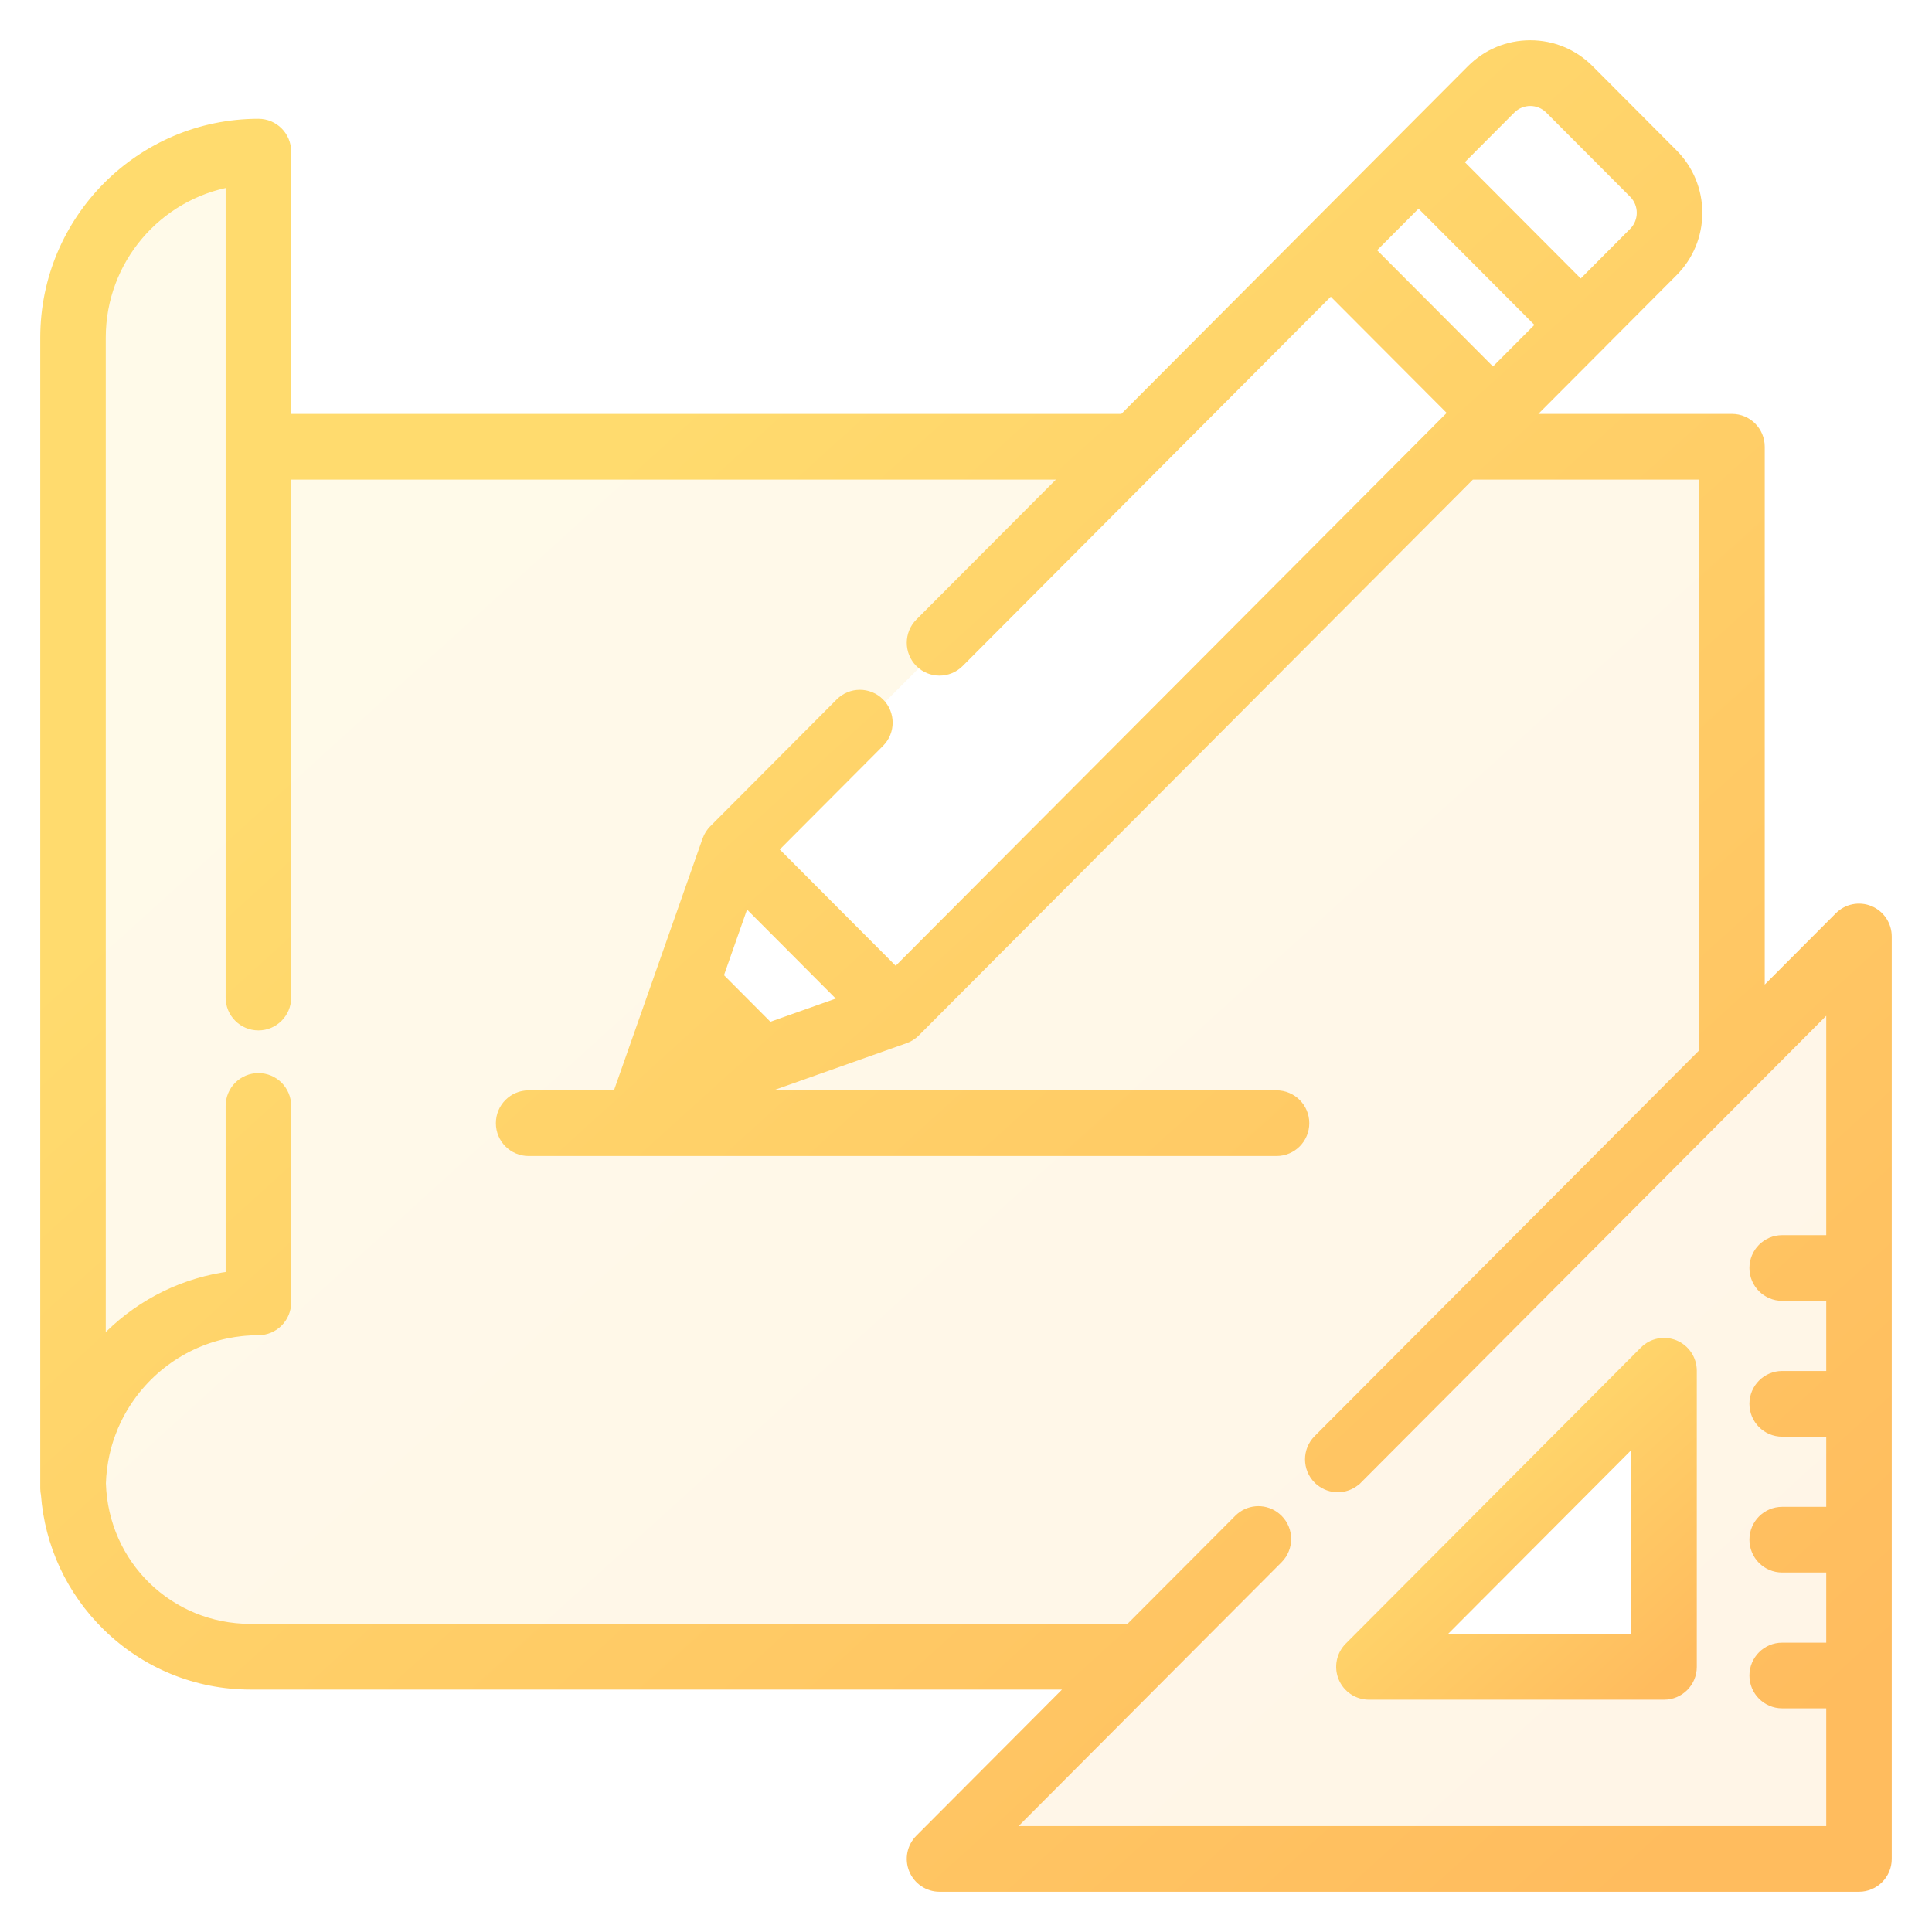
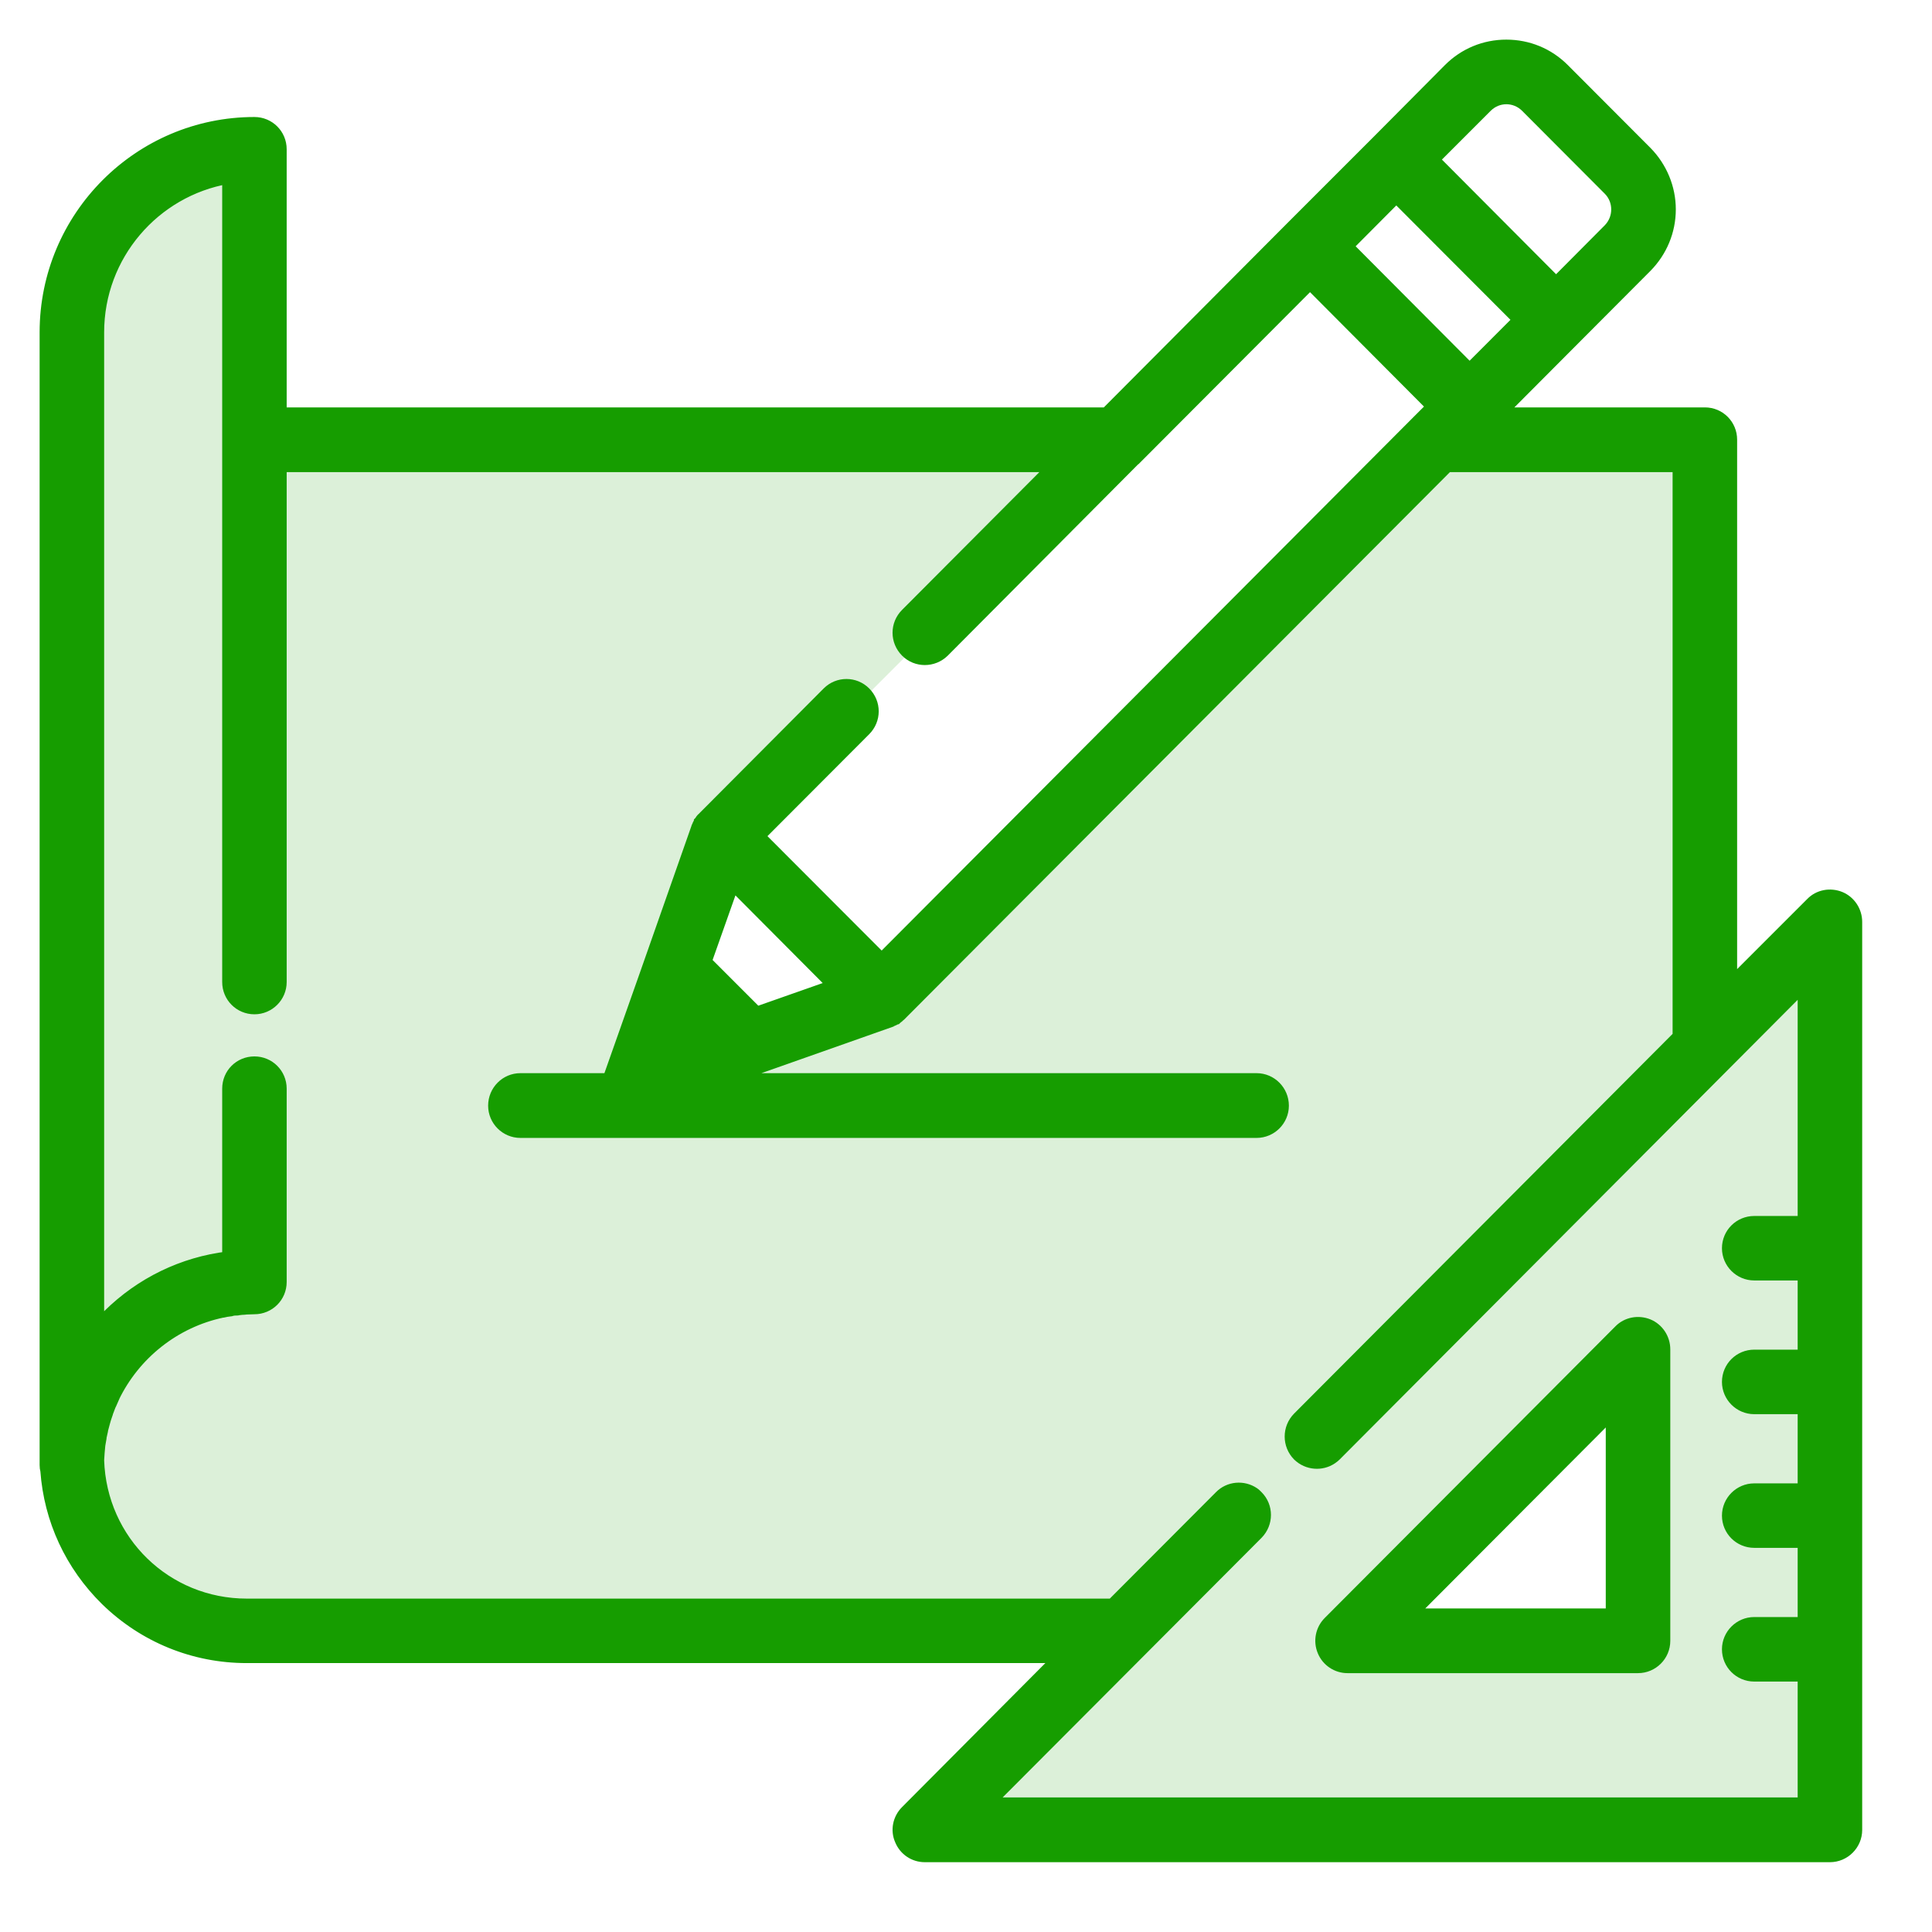
- <svg xmlns="http://www.w3.org/2000/svg" width="42" height="42" viewBox="0 0 42 42" fill="none">
-   <path opacity="0.15" fill-rule="evenodd" clip-rule="evenodd" d="M40.638 19.814C40.418 19.723 40.166 19.773 39.998 19.942L38.239 21.706V9.712C38.239 9.386 37.977 9.123 37.652 9.123H33.141L34.779 7.48L34.779 7.479L36.357 5.896C36.695 5.557 36.882 5.106 36.882 4.626C36.882 4.147 36.695 3.696 36.357 3.356L34.533 1.526C34.195 1.187 33.745 1 33.267 1C32.789 1 32.339 1.187 32.001 1.526L30.422 3.11L28.515 5.023L24.429 9.123H6.205V3.296C6.205 2.97 5.942 2.707 5.618 2.707C3.071 2.707 1 4.785 1 7.339V32.356C1 32.399 1.005 32.442 1.014 32.483C1.095 33.566 1.562 34.573 2.344 35.338C3.179 36.155 4.281 36.605 5.447 36.605H23.388L20.009 39.995C19.841 40.163 19.791 40.416 19.882 40.636C19.973 40.856 20.187 41 20.424 41H40.413C40.737 41 41 40.736 41 40.411V20.358C41 20.12 40.857 19.905 40.638 19.814ZM32.831 2.359C33.072 2.118 33.463 2.118 33.703 2.359L35.527 4.189C35.767 4.43 35.767 4.822 35.527 5.063L34.364 6.231L31.668 3.526L32.831 2.359ZM30.838 4.359L33.533 7.063L32.456 8.144L29.761 5.44L30.838 4.359ZM18.397 21.76L16.715 22.356L15.595 21.232L16.188 19.544L18.397 21.76ZM35.829 30.171L30.171 35.829C30.108 35.892 30.152 36 30.241 36H36V30.241C36 30.152 35.892 30.108 35.829 30.171ZM16 18.5L19.5 22L32.5 9L29 5.5L16 18.5Z" fill="url(#paint0_linear)" />
-   <path d="M36.4 29.255C36.18 29.164 35.928 29.214 35.76 29.383L29.344 35.819C29.176 35.988 29.126 36.241 29.217 36.461C29.308 36.681 29.522 36.825 29.759 36.825H36.175C36.499 36.825 36.762 36.561 36.762 36.236V29.799C36.762 29.561 36.619 29.346 36.4 29.255ZM31.176 35.647L35.588 31.221V35.647H31.176Z" fill="url(#paint1_linear)" stroke="url(#paint2_linear)" stroke-width="0.25" />
-   <path d="M40.638 19.814C40.418 19.723 40.166 19.773 39.998 19.942L38.239 21.706V9.712C38.239 9.386 37.977 9.123 37.652 9.123H33.141L34.779 7.48C34.779 7.48 34.779 7.479 34.779 7.479L36.357 5.896C36.695 5.557 36.882 5.106 36.882 4.626C36.882 4.147 36.695 3.696 36.357 3.356L34.533 1.526C34.195 1.187 33.745 1 33.267 1C32.789 1 32.339 1.187 32.001 1.526L30.422 3.11L28.515 5.023L24.429 9.123H6.205V3.296C6.205 2.97 5.942 2.707 5.618 2.707C3.071 2.707 1 4.785 1 7.339V32.356C1 32.399 1.005 32.442 1.014 32.483C1.095 33.566 1.562 34.573 2.344 35.338C3.179 36.155 4.281 36.605 5.447 36.605H23.388L20.009 39.995C19.841 40.163 19.791 40.416 19.882 40.636C19.973 40.856 20.187 41 20.424 41H40.413C40.737 41 41 40.736 41 40.411V20.358C41 20.12 40.857 19.905 40.638 19.814ZM32.831 2.359C33.072 2.118 33.463 2.118 33.703 2.359L35.527 4.189C35.767 4.43 35.767 4.822 35.527 5.063L34.364 6.231L31.668 3.526L32.831 2.359ZM30.838 4.359L33.533 7.063L32.456 8.144L29.761 5.44L30.838 4.359ZM39.826 26.976H38.743C38.419 26.976 38.156 27.24 38.156 27.565C38.156 27.891 38.419 28.154 38.743 28.154H39.826V29.929H38.743C38.419 29.929 38.156 30.193 38.156 30.518C38.156 30.844 38.419 31.107 38.743 31.107H39.826V32.882H38.743C38.419 32.882 38.156 33.146 38.156 33.471C38.156 33.797 38.419 34.06 38.743 34.06H39.826V35.835H38.743C38.419 35.835 38.156 36.099 38.156 36.424C38.156 36.749 38.419 37.013 38.743 37.013H39.826V39.822H21.842L27.772 33.873C28.001 33.643 28.001 33.27 27.772 33.04C27.746 33.014 27.717 32.991 27.688 32.97C27.459 32.813 27.145 32.836 26.942 33.04L24.562 35.427H5.448C3.667 35.427 2.233 34.032 2.177 32.249C2.18 32.137 2.189 32.026 2.203 31.917C2.203 31.916 2.203 31.915 2.203 31.915C2.21 31.863 2.218 31.811 2.227 31.759C2.228 31.753 2.229 31.747 2.23 31.741C2.238 31.695 2.247 31.65 2.257 31.604C2.26 31.591 2.263 31.579 2.266 31.566C2.275 31.527 2.285 31.489 2.295 31.451C2.3 31.43 2.306 31.41 2.312 31.389C2.321 31.359 2.33 31.329 2.339 31.3C2.349 31.27 2.359 31.241 2.369 31.212C2.376 31.192 2.383 31.171 2.391 31.151C2.405 31.112 2.42 31.074 2.436 31.036C2.44 31.025 2.445 31.014 2.449 31.003C2.469 30.956 2.49 30.91 2.512 30.864C2.513 30.862 2.514 30.86 2.515 30.858C2.974 29.905 3.858 29.194 4.917 28.973C4.92 28.973 4.923 28.972 4.926 28.971C4.975 28.961 5.024 28.953 5.073 28.945C5.082 28.944 5.09 28.942 5.098 28.941C5.143 28.934 5.188 28.928 5.233 28.923C5.246 28.922 5.258 28.92 5.271 28.919C5.314 28.914 5.358 28.912 5.402 28.909C5.416 28.908 5.43 28.906 5.444 28.906C5.501 28.903 5.559 28.901 5.618 28.901C5.942 28.901 6.205 28.638 6.205 28.312V24.042C6.205 23.716 5.942 23.453 5.618 23.453C5.293 23.453 5.03 23.716 5.03 24.042V27.76C4.039 27.886 3.119 28.33 2.393 29.041C2.317 29.115 2.245 29.193 2.174 29.272V7.339C2.174 5.635 3.41 4.215 5.03 3.935V21.686C5.03 22.011 5.293 22.275 5.618 22.275C5.942 22.275 6.205 22.011 6.205 21.686V10.301H23.255L20.009 13.557C19.78 13.787 19.78 14.16 20.009 14.39C20.238 14.62 20.61 14.62 20.839 14.39L25.087 10.128C25.087 10.128 25.087 10.128 25.087 10.128L28.93 6.273L31.626 8.977L31.309 9.294C31.309 9.295 31.309 9.295 31.309 9.295L19.471 21.172L16.775 18.467L19.108 16.126C19.338 15.896 19.338 15.523 19.108 15.293C18.879 15.063 18.507 15.063 18.278 15.293L15.529 18.051C15.515 18.066 15.501 18.081 15.488 18.097C15.484 18.102 15.48 18.108 15.476 18.114C15.468 18.125 15.46 18.136 15.452 18.147C15.448 18.154 15.444 18.161 15.44 18.168C15.433 18.179 15.427 18.19 15.421 18.201C15.418 18.209 15.414 18.216 15.411 18.224C15.405 18.235 15.401 18.247 15.396 18.259C15.395 18.263 15.393 18.267 15.391 18.271L14.247 21.522L13.467 23.738C13.457 23.768 13.45 23.798 13.444 23.828H11.492C11.167 23.828 10.905 24.092 10.905 24.417C10.905 24.742 11.167 25.006 11.492 25.006H27.75C28.075 25.006 28.338 24.742 28.338 24.417C28.338 24.092 28.075 23.828 27.75 23.828H16.085L19.666 22.56C19.669 22.559 19.672 22.557 19.675 22.556C19.689 22.551 19.702 22.545 19.716 22.539C19.721 22.537 19.727 22.534 19.732 22.532C19.746 22.525 19.76 22.517 19.773 22.509C19.778 22.506 19.782 22.503 19.786 22.501C19.801 22.492 19.814 22.482 19.828 22.471C19.831 22.469 19.835 22.466 19.838 22.464C19.854 22.45 19.87 22.436 19.886 22.421L31.967 10.301H37.065V22.884L28.667 31.309C28.438 31.539 28.438 31.912 28.667 32.142C28.681 32.156 28.696 32.17 28.712 32.182C28.819 32.27 28.951 32.315 29.082 32.315C29.214 32.315 29.345 32.27 29.453 32.182C29.468 32.17 29.483 32.156 29.497 32.142L29.498 32.142L39.826 21.78V26.976ZM18.397 21.76L16.715 22.356L15.595 21.232L16.188 19.544L18.397 21.76Z" fill="url(#paint3_linear)" stroke="url(#paint4_linear)" stroke-width="0.25" />
+ <svg xmlns="http://www.w3.org/2000/svg" width="42" zoomAndPan="magnify" viewBox="0 0 31.5 31.5" height="42" preserveAspectRatio="xMidYMid meet" version="1.0">
  <defs>
-     <linearGradient id="paint0_linear" x1="3.267" y1="1" x2="37.8" y2="39.133" gradientUnits="userSpaceOnUse">
-       <stop offset="0.259" stop-color="#FFDB6E" />
-       <stop offset="1" stop-color="#FFBC5E" />
-     </linearGradient>
-     <linearGradient id="paint1_linear" x1="29.602" y1="29.21" x2="36.178" y2="36.448" gradientUnits="userSpaceOnUse">
-       <stop offset="0.259" stop-color="#FFDB6E" />
-       <stop offset="1" stop-color="#FFBC5E" />
-     </linearGradient>
-     <linearGradient id="paint2_linear" x1="29.602" y1="29.21" x2="36.178" y2="36.448" gradientUnits="userSpaceOnUse">
-       <stop offset="0.259" stop-color="#FFDB6E" />
-       <stop offset="1" stop-color="#FFBC5E" />
-     </linearGradient>
-     <linearGradient id="paint3_linear" x1="3.267" y1="1" x2="37.8" y2="39.133" gradientUnits="userSpaceOnUse">
-       <stop offset="0.259" stop-color="#FFDB6E" />
-       <stop offset="1" stop-color="#FFBC5E" />
-     </linearGradient>
-     <linearGradient id="paint4_linear" x1="3.267" y1="1" x2="37.8" y2="39.133" gradientUnits="userSpaceOnUse">
-       <stop offset="0.259" stop-color="#FFDB6E" />
-       <stop offset="1" stop-color="#FFBC5E" />
-     </linearGradient>
+     <filter x="0%" y="0%" width="100%" height="100%" id="e54d9ed7ae">
+       <feColorMatrix values="0 0 0 0 1 0 0 0 0 1 0 0 0 0 1 0 0 0 1 0" color-interpolation-filters="sRGB" />
+     </filter>
+     <clipPath id="898db7ea80">
+       <path d="M 0 0 L 31.008 0 L 31.008 31 L 0 31 Z M 0 0 " clip-rule="nonzero" />
+     </clipPath>
+     <mask id="055bbd20c6">
+       <g filter="url(#e54d9ed7ae)">
+         <rect x="-3.15" width="37.8" fill="#000000" y="-3.15" height="37.8" fill-opacity="0.15" />
+       </g>
+     </mask>
+     <clipPath id="9f30a6c379">
+       <path d="M 0.707 0.707 L 31 0.707 L 31 30.477 L 0.707 30.477 Z M 0.707 0.707 " clip-rule="nonzero" />
+     </clipPath>
+     <clipPath id="cd68ba82c7">
+       <path d="M 30.004 14.629 C 29.84 14.562 29.652 14.598 29.531 14.723 L 28.23 16.023 L 28.23 7.168 C 28.23 6.93 28.039 6.734 27.797 6.734 L 24.469 6.734 L 25.676 5.523 L 26.844 4.352 C 27.09 4.102 27.23 3.77 27.23 3.414 C 27.23 3.062 27.09 2.727 26.844 2.477 L 25.496 1.125 C 25.246 0.875 24.914 0.738 24.559 0.738 C 24.207 0.738 23.875 0.875 23.625 1.125 L 22.461 2.297 L 21.051 3.707 L 18.035 6.734 L 4.582 6.734 L 4.582 2.434 C 4.582 2.191 4.387 2 4.148 2 C 2.27 2 0.738 3.531 0.738 5.418 L 0.738 23.887 C 0.738 23.918 0.742 23.949 0.75 23.98 C 0.809 24.781 1.152 25.523 1.73 26.09 C 2.348 26.691 3.16 27.023 4.023 27.023 L 17.266 27.023 L 14.773 29.527 C 14.648 29.652 14.609 29.84 14.68 30 C 14.746 30.164 14.902 30.27 15.078 30.27 L 29.836 30.27 C 30.074 30.27 30.27 30.074 30.27 29.836 L 30.27 15.031 C 30.27 14.855 30.164 14.695 30.004 14.629 Z M 24.238 1.742 C 24.418 1.562 24.703 1.562 24.883 1.742 L 26.23 3.094 C 26.406 3.27 26.406 3.559 26.23 3.738 L 25.371 4.602 L 23.379 2.602 Z M 22.766 3.219 L 24.758 5.215 L 23.961 6.012 L 21.973 4.016 Z M 13.582 16.066 L 12.34 16.504 L 11.512 15.676 L 11.953 14.43 Z M 26.453 22.273 L 22.273 26.453 C 22.227 26.5 22.262 26.578 22.328 26.578 L 26.578 26.578 L 26.578 22.328 C 26.578 22.262 26.5 22.227 26.453 22.273 Z M 11.812 13.656 L 14.395 16.242 L 23.992 6.645 L 21.41 4.059 Z M 11.812 13.656 " clip-rule="evenodd" />
+     </clipPath>
+     <clipPath id="a4abd43f16">
+       <rect x="0" width="32" y="0" height="31" />
+     </clipPath>
+     <clipPath id="0c37cac10f">
+       <path d="M 21 21 L 28 21 L 28 28 L 21 28 Z M 21 21 " clip-rule="nonzero" />
+     </clipPath>
+     <clipPath id="b668e7ec80">
+       <path d="M 26.875 21.598 C 26.711 21.531 26.523 21.566 26.402 21.691 L 21.664 26.445 C 21.539 26.57 21.504 26.758 21.57 26.918 C 21.637 27.082 21.797 27.188 21.969 27.188 L 26.707 27.188 C 26.945 27.188 27.141 26.992 27.141 26.754 L 27.141 22 C 27.141 21.824 27.035 21.664 26.875 21.598 Z M 23.016 26.316 L 26.273 23.051 L 26.273 26.316 Z M 23.016 26.316 " clip-rule="nonzero" />
+     </clipPath>
+     <clipPath id="71ae4a1476">
+       <path d="M 0 0 L 31 0 L 31 31 L 0 31 Z M 0 0 " clip-rule="nonzero" />
+     </clipPath>
+     <clipPath id="f36ba5b685">
+       <path d="M 30.004 14.629 C 29.84 14.562 29.652 14.598 29.531 14.723 L 28.23 16.023 L 28.23 7.168 C 28.23 6.93 28.039 6.734 27.797 6.734 L 24.469 6.734 L 25.676 5.523 L 26.844 4.352 C 27.09 4.102 27.23 3.77 27.23 3.414 C 27.23 3.062 27.09 2.727 26.844 2.477 L 25.496 1.125 C 25.246 0.875 24.914 0.738 24.559 0.738 C 24.207 0.738 23.875 0.875 23.625 1.125 L 22.461 2.297 L 21.051 3.707 L 18.035 6.734 L 4.582 6.734 L 4.582 2.434 C 4.582 2.191 4.387 2 4.148 2 C 2.27 2 0.738 3.531 0.738 5.418 L 0.738 23.887 C 0.738 23.918 0.742 23.949 0.75 23.98 C 0.809 24.781 1.152 25.523 1.73 26.09 C 2.348 26.691 3.16 27.023 4.023 27.023 L 17.266 27.023 L 14.773 29.527 C 14.648 29.652 14.609 29.84 14.68 30 C 14.746 30.164 14.902 30.27 15.078 30.27 L 29.836 30.27 C 30.074 30.27 30.27 30.074 30.27 29.836 L 30.27 15.031 C 30.27 14.855 30.164 14.695 30.004 14.629 Z M 24.238 1.742 C 24.418 1.562 24.703 1.562 24.883 1.742 L 26.23 3.094 C 26.406 3.27 26.406 3.559 26.23 3.738 L 25.371 4.602 L 23.379 2.602 Z M 22.766 3.219 L 24.758 5.215 L 23.961 6.012 L 21.973 4.016 Z M 29.402 19.918 L 28.602 19.918 C 28.363 19.918 28.168 20.109 28.168 20.352 C 28.168 20.59 28.363 20.785 28.602 20.785 L 29.402 20.785 L 29.402 22.098 L 28.602 22.098 C 28.363 22.098 28.168 22.289 28.168 22.531 C 28.168 22.77 28.363 22.965 28.602 22.965 L 29.402 22.965 L 29.402 24.277 L 28.602 24.277 C 28.363 24.277 28.168 24.473 28.168 24.711 C 28.168 24.953 28.363 25.145 28.602 25.145 L 29.402 25.145 L 29.402 26.457 L 28.602 26.457 C 28.363 26.457 28.168 26.652 28.168 26.891 C 28.168 27.133 28.363 27.324 28.602 27.324 L 29.402 27.324 L 29.402 29.398 L 16.125 29.398 L 20.504 25.008 C 20.672 24.836 20.672 24.562 20.504 24.395 C 20.484 24.375 20.465 24.355 20.441 24.34 C 20.273 24.227 20.039 24.242 19.891 24.395 L 18.133 26.156 L 4.023 26.156 C 2.707 26.156 1.648 25.125 1.605 23.809 C 1.609 23.727 1.617 23.645 1.625 23.562 C 1.633 23.523 1.637 23.484 1.645 23.445 C 1.645 23.441 1.645 23.438 1.645 23.434 C 1.652 23.398 1.66 23.367 1.668 23.332 C 1.668 23.324 1.672 23.312 1.672 23.305 C 1.68 23.277 1.688 23.246 1.695 23.219 C 1.699 23.203 1.703 23.188 1.707 23.176 C 1.715 23.152 1.719 23.129 1.727 23.109 C 1.734 23.086 1.742 23.066 1.75 23.043 C 1.754 23.027 1.758 23.012 1.766 22.996 C 1.777 22.969 1.785 22.941 1.797 22.914 C 1.801 22.906 1.805 22.898 1.809 22.891 C 1.824 22.855 1.84 22.82 1.855 22.785 C 1.855 22.785 1.855 22.785 1.855 22.781 C 2.195 22.078 2.848 21.555 3.629 21.391 C 3.633 21.391 3.637 21.391 3.637 21.391 C 3.672 21.383 3.711 21.375 3.746 21.371 C 3.75 21.367 3.758 21.367 3.766 21.367 C 3.797 21.359 3.828 21.355 3.863 21.355 C 3.871 21.352 3.883 21.352 3.891 21.352 C 3.922 21.348 3.957 21.344 3.988 21.344 C 4 21.344 4.008 21.34 4.02 21.34 C 4.062 21.34 4.105 21.336 4.148 21.336 C 4.387 21.336 4.582 21.145 4.582 20.902 L 4.582 17.75 C 4.582 17.508 4.387 17.316 4.148 17.316 C 3.906 17.316 3.715 17.508 3.715 17.75 L 3.715 20.496 C 2.98 20.586 2.301 20.914 1.766 21.441 C 1.711 21.496 1.656 21.555 1.605 21.609 L 1.605 5.418 C 1.605 4.16 2.52 3.113 3.715 2.906 L 3.715 16.012 C 3.715 16.25 3.906 16.445 4.148 16.445 C 4.387 16.445 4.582 16.25 4.582 16.012 L 4.582 7.605 L 17.168 7.605 L 14.773 10.008 C 14.602 10.18 14.602 10.453 14.773 10.625 C 14.941 10.793 15.215 10.793 15.387 10.625 L 18.52 7.477 C 18.52 7.477 18.523 7.477 18.523 7.477 L 21.359 4.633 L 23.348 6.629 L 23.113 6.863 L 14.375 15.629 L 12.383 13.633 L 14.105 11.906 C 14.277 11.734 14.277 11.461 14.105 11.289 C 13.938 11.121 13.664 11.121 13.496 11.289 L 11.465 13.328 C 11.453 13.336 11.445 13.348 11.434 13.359 C 11.43 13.363 11.43 13.367 11.426 13.371 C 11.418 13.383 11.414 13.391 11.406 13.398 C 11.406 13.402 11.402 13.406 11.398 13.414 C 11.395 13.422 11.391 13.43 11.387 13.438 C 11.383 13.441 11.379 13.449 11.379 13.453 C 11.375 13.465 11.371 13.473 11.367 13.48 C 11.367 13.484 11.363 13.484 11.363 13.488 L 10.52 15.891 L 9.941 17.527 C 9.934 17.547 9.93 17.57 9.926 17.59 L 8.484 17.59 C 8.246 17.59 8.051 17.785 8.051 18.027 C 8.051 18.266 8.246 18.461 8.484 18.461 L 20.488 18.461 C 20.727 18.461 20.922 18.266 20.922 18.027 C 20.922 17.785 20.727 17.59 20.488 17.59 L 11.875 17.59 L 14.52 16.656 C 14.52 16.656 14.523 16.652 14.523 16.652 C 14.535 16.648 14.547 16.645 14.555 16.641 C 14.559 16.637 14.562 16.637 14.566 16.633 C 14.578 16.629 14.59 16.625 14.598 16.617 C 14.602 16.617 14.605 16.613 14.609 16.613 C 14.617 16.605 14.629 16.598 14.637 16.59 C 14.641 16.59 14.645 16.586 14.645 16.586 C 14.656 16.574 14.668 16.562 14.68 16.555 L 23.602 7.605 L 27.363 7.605 L 27.363 16.895 L 21.164 23.113 C 20.996 23.285 20.996 23.559 21.164 23.73 C 21.176 23.742 21.188 23.75 21.195 23.758 C 21.277 23.824 21.375 23.855 21.473 23.855 C 21.566 23.855 21.664 23.824 21.746 23.758 C 21.754 23.75 21.766 23.742 21.777 23.73 L 29.402 16.078 Z M 13.582 16.066 L 12.34 16.504 L 11.512 15.676 L 11.953 14.43 Z M 13.582 16.066 " clip-rule="nonzero" />
+     </clipPath>
+     <clipPath id="308663b16e">
+       <path d="M 0 0 L 31.008 0 L 31.008 31.008 L 0 31.008 Z M 0 0 " clip-rule="nonzero" />
+     </clipPath>
  </defs>
+   <g clip-path="url(#898db7ea80)">
+     <g mask="url(#055bbd20c6)">
+       <g>
+         <g clip-path="url(#a4abd43f16)">
+           <g clip-path="url(#9f30a6c379)">
+             <g clip-path="url(#cd68ba82c7)">
+               <path fill="#169d00" d="M 0.738 0.738 L 0.738 30.27 L 30.27 30.27 L 30.27 0.738 Z M 0.738 0.738 " fill-opacity="1" fill-rule="nonzero" />
+             </g>
+           </g>
+         </g>
+       </g>
+     </g>
+   </g>
+   <g clip-path="url(#0c37cac10f)">
+     <g clip-path="url(#b668e7ec80)">
+       <path fill="#169d00" d="M 21.504 21.531 L 21.504 27.188 L 27.141 27.188 L 27.141 21.531 Z M 21.504 21.531 " fill-opacity="1" fill-rule="nonzero" />
+     </g>
+   </g>
+   <path stroke-linecap="butt" transform="matrix(0.738281, 0, 0, 0.738281, 0.0000005, 0)" fill="none" stroke-linejoin="miter" d="M 36.402 29.254 C 36.18 29.164 35.926 29.212 35.762 29.381 L 29.344 35.82 C 29.175 35.989 29.127 36.243 29.217 36.46 C 29.307 36.683 29.524 36.825 29.757 36.825 L 36.175 36.825 C 36.497 36.825 36.762 36.561 36.762 36.238 L 36.762 29.799 C 36.762 29.561 36.619 29.344 36.402 29.254 Z M 31.175 35.646 L 35.587 31.222 L 35.587 35.646 Z M 31.175 35.646 " stroke="#169d00" stroke-width="0.25" stroke-opacity="1" stroke-miterlimit="4" />
+   <g clip-path="url(#71ae4a1476)">
+     <g clip-path="url(#f36ba5b685)">
+       <path fill="#169d00" d="M 0.738 0.738 L 0.738 30.27 L 30.27 30.27 L 30.27 0.738 Z M 0.738 0.738 " fill-opacity="1" fill-rule="nonzero" />
+     </g>
+   </g>
+   <g clip-path="url(#308663b16e)">
+     <path stroke-linecap="butt" transform="matrix(0.738281, 0, 0, 0.738281, 0.0000005, 0)" fill="none" stroke-linejoin="miter" d="M 40.64 19.815 C 40.418 19.725 40.164 19.772 40 19.942 L 38.238 21.704 L 38.238 9.709 C 38.238 9.386 37.979 9.122 37.651 9.122 L 33.143 9.122 L 34.778 7.481 L 36.36 5.894 C 36.693 5.556 36.884 5.106 36.884 4.624 C 36.884 4.148 36.693 3.693 36.36 3.354 L 34.534 1.524 C 34.196 1.185 33.746 1 33.265 1 C 32.788 1 32.339 1.185 32 1.524 L 30.423 3.111 L 28.513 5.021 L 24.429 9.122 L 6.206 9.122 L 6.206 3.296 C 6.206 2.968 5.942 2.709 5.619 2.709 C 3.074 2.709 1 4.783 1 7.339 L 1 32.355 C 1 32.397 1.005 32.439 1.016 32.481 C 1.095 33.566 1.561 34.571 2.344 35.339 C 3.18 36.153 4.28 36.603 5.45 36.603 L 23.386 36.603 L 20.011 39.995 C 19.841 40.164 19.788 40.418 19.884 40.635 C 19.974 40.857 20.185 41 20.423 41 L 40.413 41 C 40.735 41 41 40.735 41 40.413 L 41 20.36 C 41 20.122 40.857 19.905 40.64 19.815 Z M 32.831 2.36 C 33.074 2.116 33.46 2.116 33.704 2.36 L 35.529 4.19 C 35.767 4.429 35.767 4.82 35.529 5.063 L 34.365 6.233 L 31.667 3.524 Z M 30.836 4.36 L 33.534 7.063 L 32.455 8.143 L 29.762 5.439 Z M 39.825 26.979 L 38.741 26.979 C 38.418 26.979 38.153 27.238 38.153 27.566 C 38.153 27.889 38.418 28.153 38.741 28.153 L 39.825 28.153 L 39.825 29.931 L 38.741 29.931 C 38.418 29.931 38.153 30.19 38.153 30.519 C 38.153 30.841 38.418 31.106 38.741 31.106 L 39.825 31.106 L 39.825 32.884 L 38.741 32.884 C 38.418 32.884 38.153 33.148 38.153 33.471 C 38.153 33.799 38.418 34.058 38.741 34.058 L 39.825 34.058 L 39.825 35.836 L 38.741 35.836 C 38.418 35.836 38.153 36.101 38.153 36.423 C 38.153 36.751 38.418 37.011 38.741 37.011 L 39.825 37.011 L 39.825 39.82 L 21.841 39.82 L 27.772 33.873 C 28 33.64 28 33.27 27.772 33.042 C 27.746 33.016 27.72 32.989 27.688 32.968 C 27.46 32.815 27.143 32.836 26.942 33.042 L 24.561 35.429 L 5.45 35.429 C 3.667 35.429 2.233 34.032 2.175 32.249 C 2.18 32.138 2.19 32.026 2.201 31.915 C 2.212 31.862 2.217 31.81 2.228 31.757 C 2.228 31.751 2.228 31.746 2.228 31.741 C 2.238 31.693 2.249 31.651 2.259 31.603 C 2.259 31.593 2.265 31.577 2.265 31.566 C 2.275 31.529 2.286 31.487 2.296 31.45 C 2.302 31.429 2.307 31.407 2.312 31.392 C 2.323 31.36 2.328 31.328 2.339 31.302 C 2.349 31.27 2.36 31.243 2.37 31.212 C 2.376 31.19 2.381 31.169 2.392 31.148 C 2.407 31.111 2.418 31.074 2.434 31.037 C 2.439 31.026 2.444 31.016 2.45 31.005 C 2.471 30.958 2.492 30.91 2.513 30.862 C 2.513 30.862 2.513 30.862 2.513 30.857 C 2.974 29.905 3.857 29.196 4.915 28.974 C 4.921 28.974 4.926 28.974 4.926 28.974 C 4.974 28.963 5.026 28.952 5.074 28.947 C 5.079 28.942 5.09 28.942 5.101 28.942 C 5.143 28.931 5.185 28.926 5.233 28.926 C 5.243 28.921 5.259 28.921 5.27 28.921 C 5.312 28.915 5.36 28.91 5.402 28.91 C 5.418 28.91 5.429 28.905 5.444 28.905 C 5.503 28.905 5.561 28.899 5.619 28.899 C 5.942 28.899 6.206 28.64 6.206 28.312 L 6.206 24.042 C 6.206 23.714 5.942 23.455 5.619 23.455 C 5.291 23.455 5.032 23.714 5.032 24.042 L 5.032 27.762 C 4.037 27.884 3.116 28.328 2.392 29.042 C 2.317 29.116 2.243 29.196 2.175 29.27 L 2.175 7.339 C 2.175 5.635 3.413 4.217 5.032 3.937 L 5.032 21.688 C 5.032 22.011 5.291 22.275 5.619 22.275 C 5.942 22.275 6.206 22.011 6.206 21.688 L 6.206 10.302 L 23.254 10.302 L 20.011 13.556 C 19.778 13.788 19.778 14.159 20.011 14.392 C 20.238 14.619 20.608 14.619 20.841 14.392 L 25.085 10.127 C 25.085 10.127 25.09 10.127 25.09 10.127 L 28.931 6.275 L 31.624 8.979 L 31.307 9.296 L 19.471 21.169 L 16.772 18.466 L 19.106 16.127 C 19.339 15.894 19.339 15.524 19.106 15.291 C 18.878 15.063 18.508 15.063 18.28 15.291 L 15.529 18.053 C 15.513 18.063 15.503 18.079 15.487 18.095 C 15.481 18.101 15.481 18.106 15.476 18.111 C 15.466 18.127 15.46 18.138 15.45 18.148 C 15.45 18.153 15.444 18.159 15.439 18.169 C 15.434 18.18 15.429 18.19 15.423 18.201 C 15.418 18.206 15.413 18.217 15.413 18.222 C 15.407 18.238 15.402 18.249 15.397 18.259 C 15.397 18.265 15.392 18.265 15.392 18.27 L 14.249 21.524 L 13.466 23.741 C 13.455 23.767 13.45 23.799 13.444 23.825 L 11.492 23.825 C 11.169 23.825 10.905 24.09 10.905 24.418 C 10.905 24.741 11.169 25.005 11.492 25.005 L 27.751 25.005 C 28.074 25.005 28.339 24.741 28.339 24.418 C 28.339 24.09 28.074 23.825 27.751 23.825 L 16.085 23.825 L 19.667 22.561 C 19.667 22.561 19.672 22.556 19.672 22.556 C 19.688 22.55 19.704 22.545 19.714 22.54 C 19.72 22.534 19.725 22.534 19.73 22.529 C 19.746 22.524 19.762 22.519 19.772 22.508 C 19.778 22.508 19.783 22.503 19.788 22.503 C 19.799 22.492 19.815 22.481 19.825 22.471 C 19.831 22.471 19.836 22.466 19.836 22.466 C 19.852 22.45 19.868 22.434 19.884 22.423 L 31.968 10.302 L 37.063 10.302 L 37.063 22.884 L 28.667 31.307 C 28.439 31.54 28.439 31.91 28.667 32.143 C 28.683 32.159 28.698 32.169 28.709 32.18 C 28.82 32.27 28.952 32.312 29.085 32.312 C 29.212 32.312 29.344 32.27 29.455 32.18 C 29.466 32.169 29.481 32.159 29.497 32.143 L 39.825 21.778 Z M 18.397 21.762 L 16.714 22.354 L 15.593 21.233 L 16.19 19.545 Z M 18.397 21.762 " stroke="#169d00" stroke-width="0.25" stroke-opacity="1" stroke-miterlimit="4" />
+   </g>
</svg>
